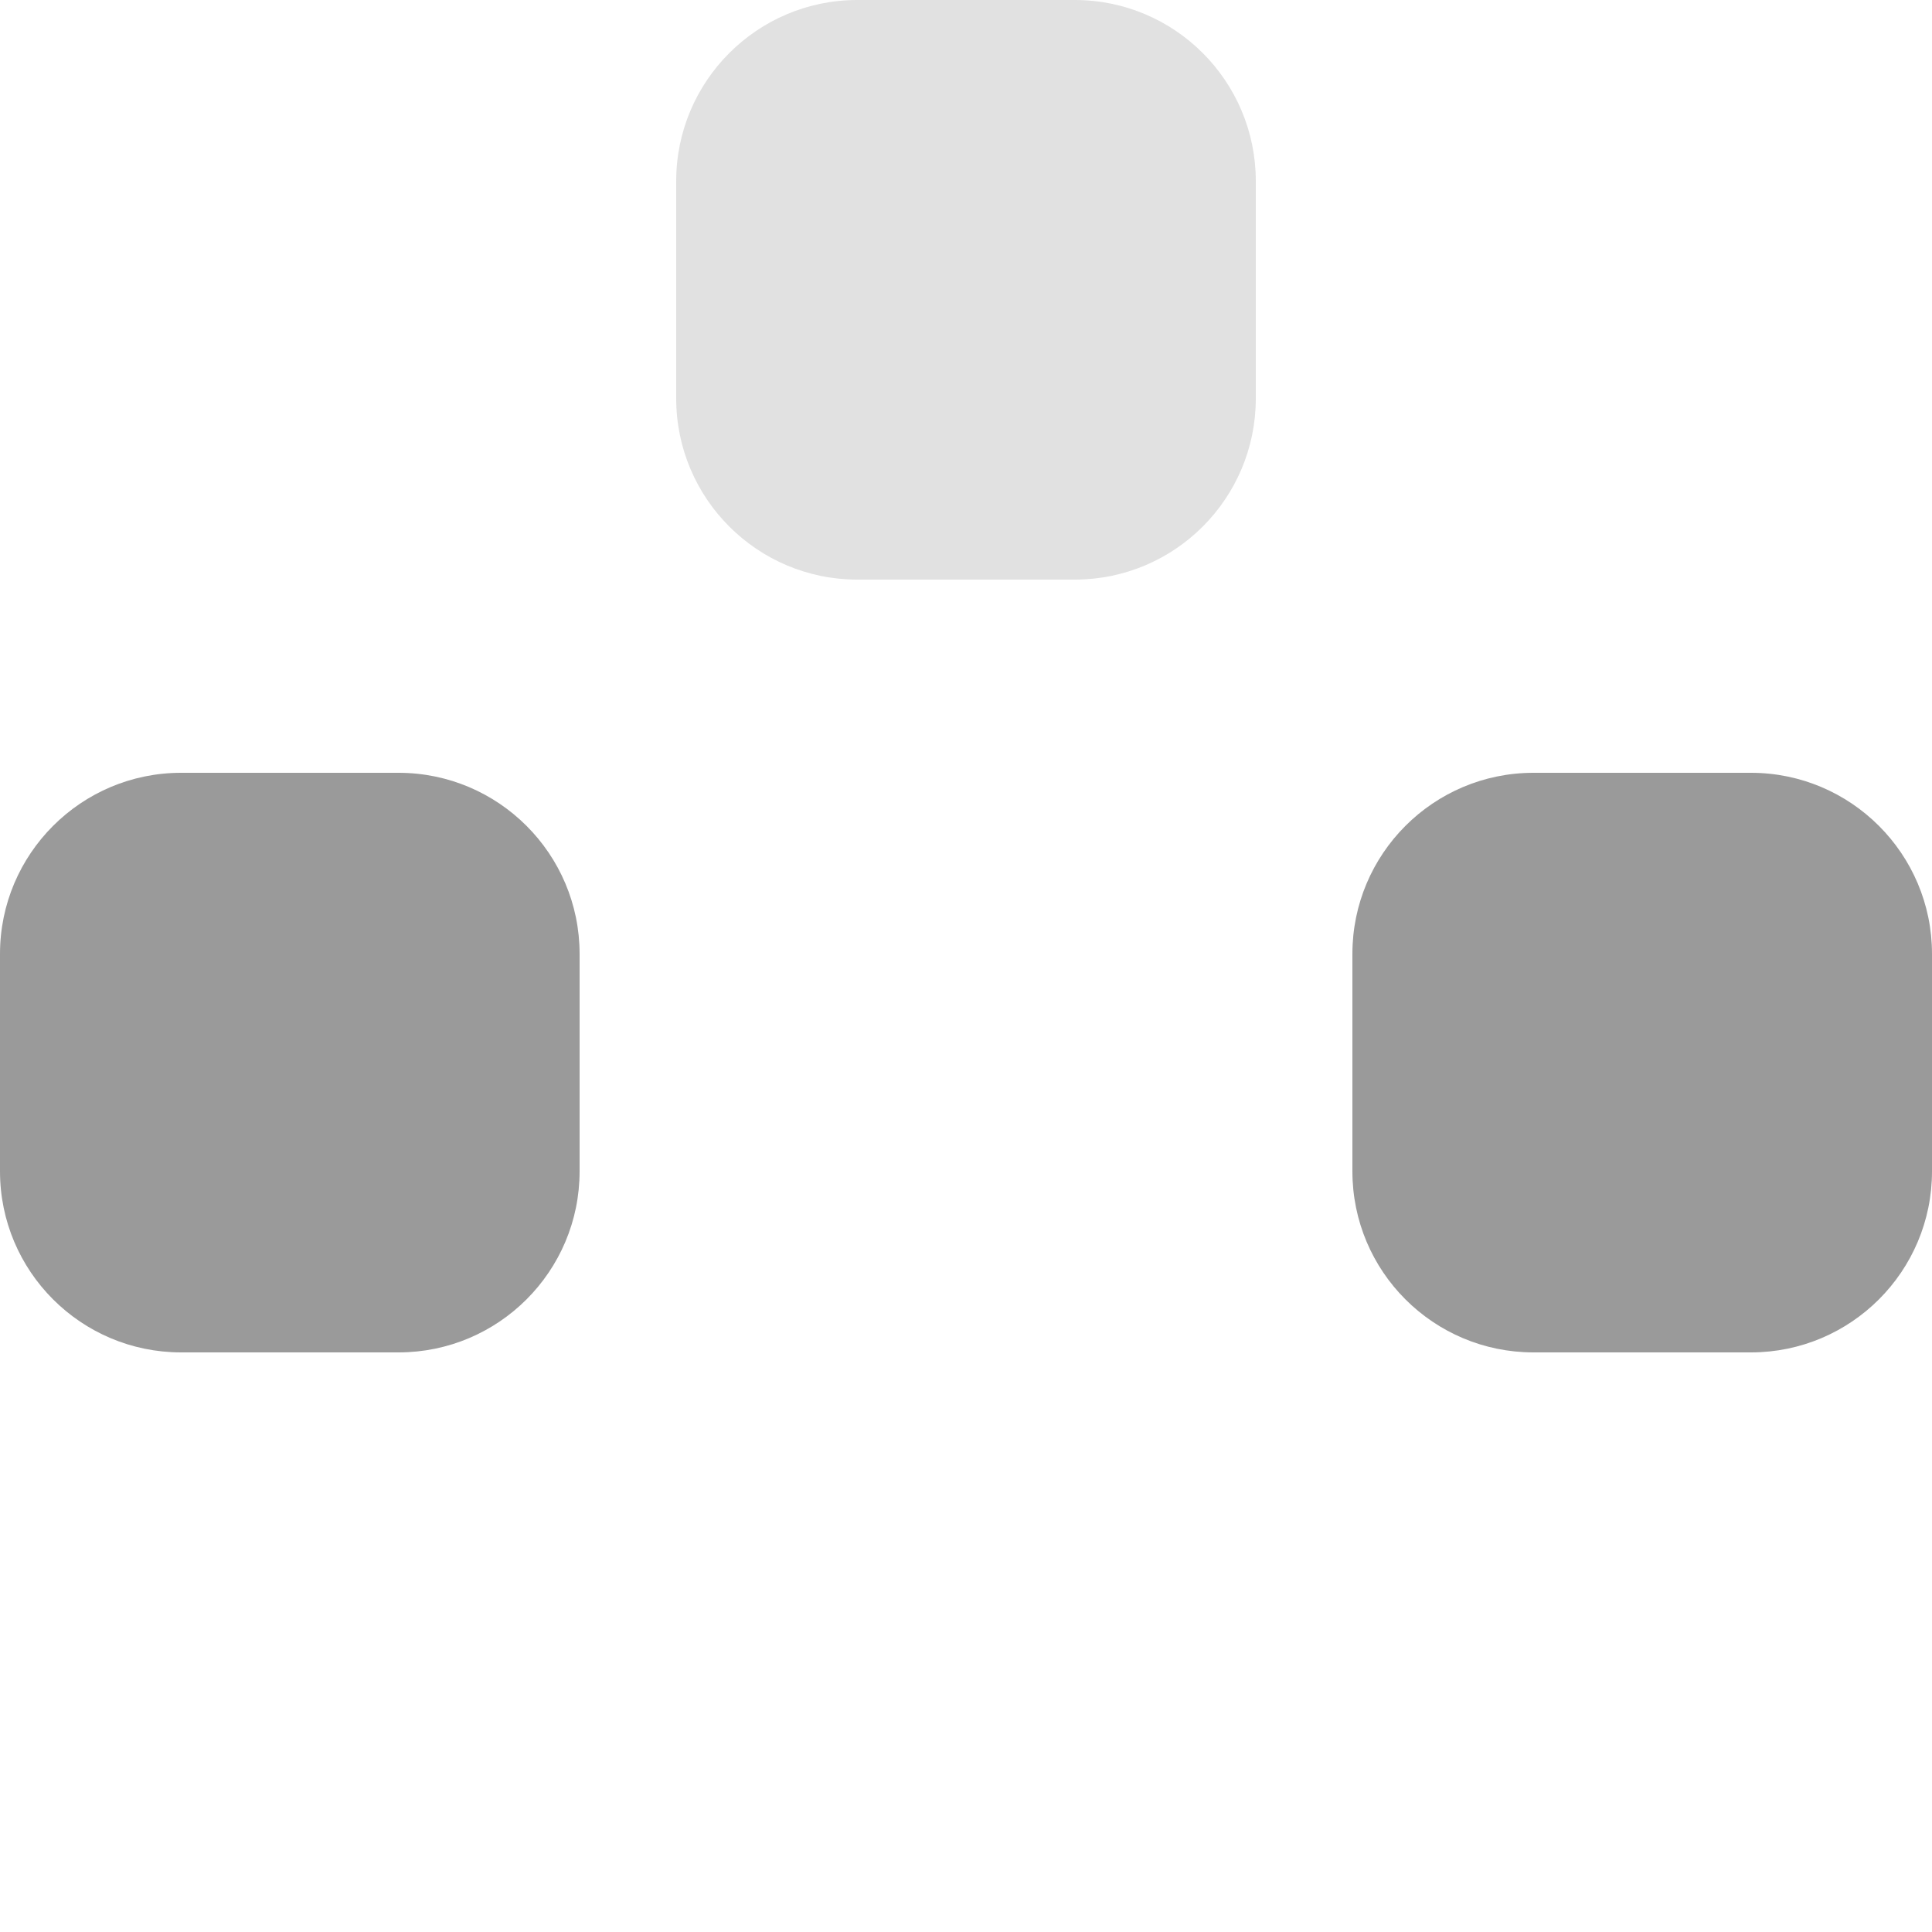
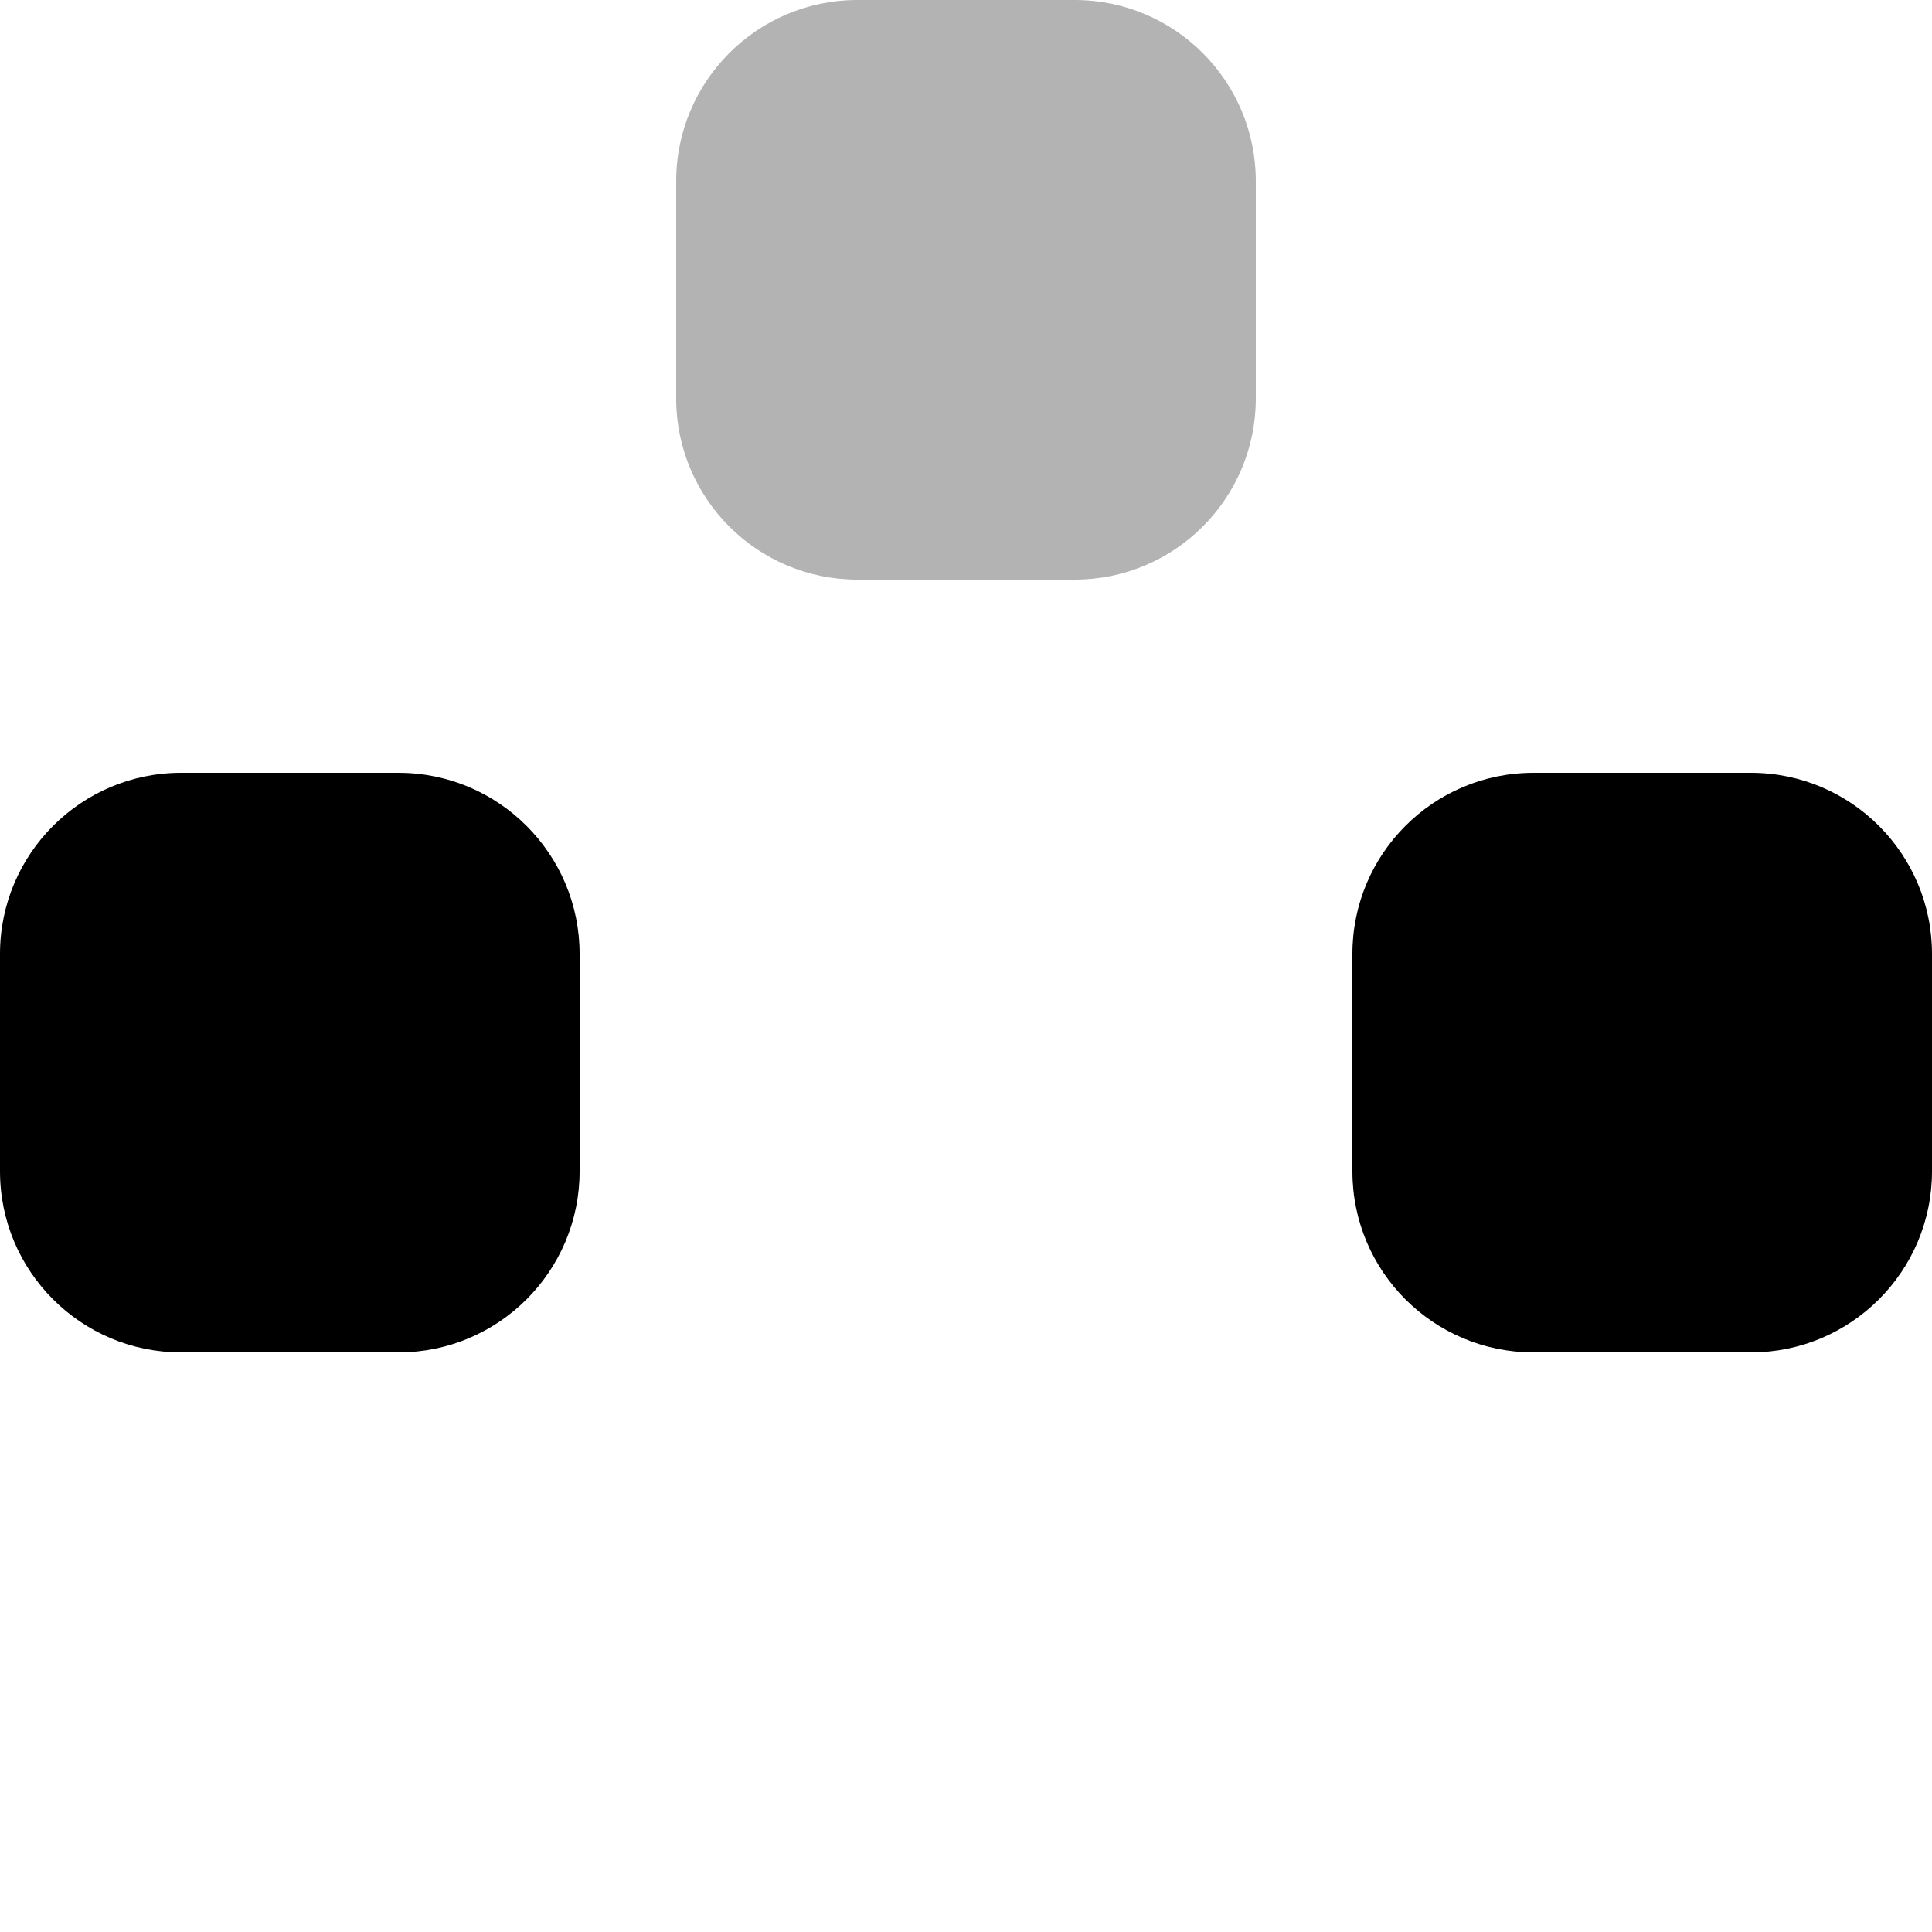
<svg xmlns="http://www.w3.org/2000/svg" width="16" height="16" viewBox="0 0 16 16" fill="none">
-   <path d="M0 7.9C0 7.072 0.672 6.4 1.5 6.4H3.3C4.128 6.4 4.8 7.072 4.8 7.9V9.7C4.8 10.529 4.128 11.2 3.3 11.2H1.5C0.672 11.2 0 10.529 0 9.7V7.9Z" fill="#9A9A9A" />
-   <path opacity="0.3" d="M5.6 1.5C5.6 0.672 6.272 0 7.1 0H8.9C9.729 0 10.4 0.672 10.4 1.5V3.3C10.4 4.128 9.729 4.8 8.9 4.8H7.1C6.272 4.8 5.6 4.128 5.6 3.3V1.5Z" fill="#9A9A9A" />
-   <path d="M11.2 7.9C11.2 7.072 11.871 6.4 12.7 6.4H14.5C15.328 6.4 16 7.072 16 7.9V9.7C16 10.529 15.328 11.2 14.5 11.2H12.7C11.871 11.2 11.2 10.529 11.2 9.7V7.9Z" fill="#9A9A9A" />
+   <path d="M0 7.9C0 7.072 0.672 6.4 1.5 6.4H3.3C4.128 6.4 4.8 7.072 4.8 7.9V9.7C4.8 10.529 4.128 11.2 3.3 11.2H1.5C0.672 11.2 0 10.529 0 9.7V7.9Z" fill="currentColor" />
+   <path opacity="0.3" d="M5.6 1.5C5.6 0.672 6.272 0 7.1 0H8.9C9.729 0 10.4 0.672 10.4 1.5V3.3C10.4 4.128 9.729 4.8 8.9 4.8H7.1C6.272 4.8 5.6 4.128 5.6 3.3V1.5Z" fill="currentColor" />
+   <path d="M11.2 7.9C11.2 7.072 11.871 6.4 12.7 6.4H14.5C15.328 6.4 16 7.072 16 7.9V9.7C16 10.529 15.328 11.2 14.5 11.2H12.7C11.871 11.2 11.2 10.529 11.2 9.7V7.9Z" fill="currentColor" />
</svg>
